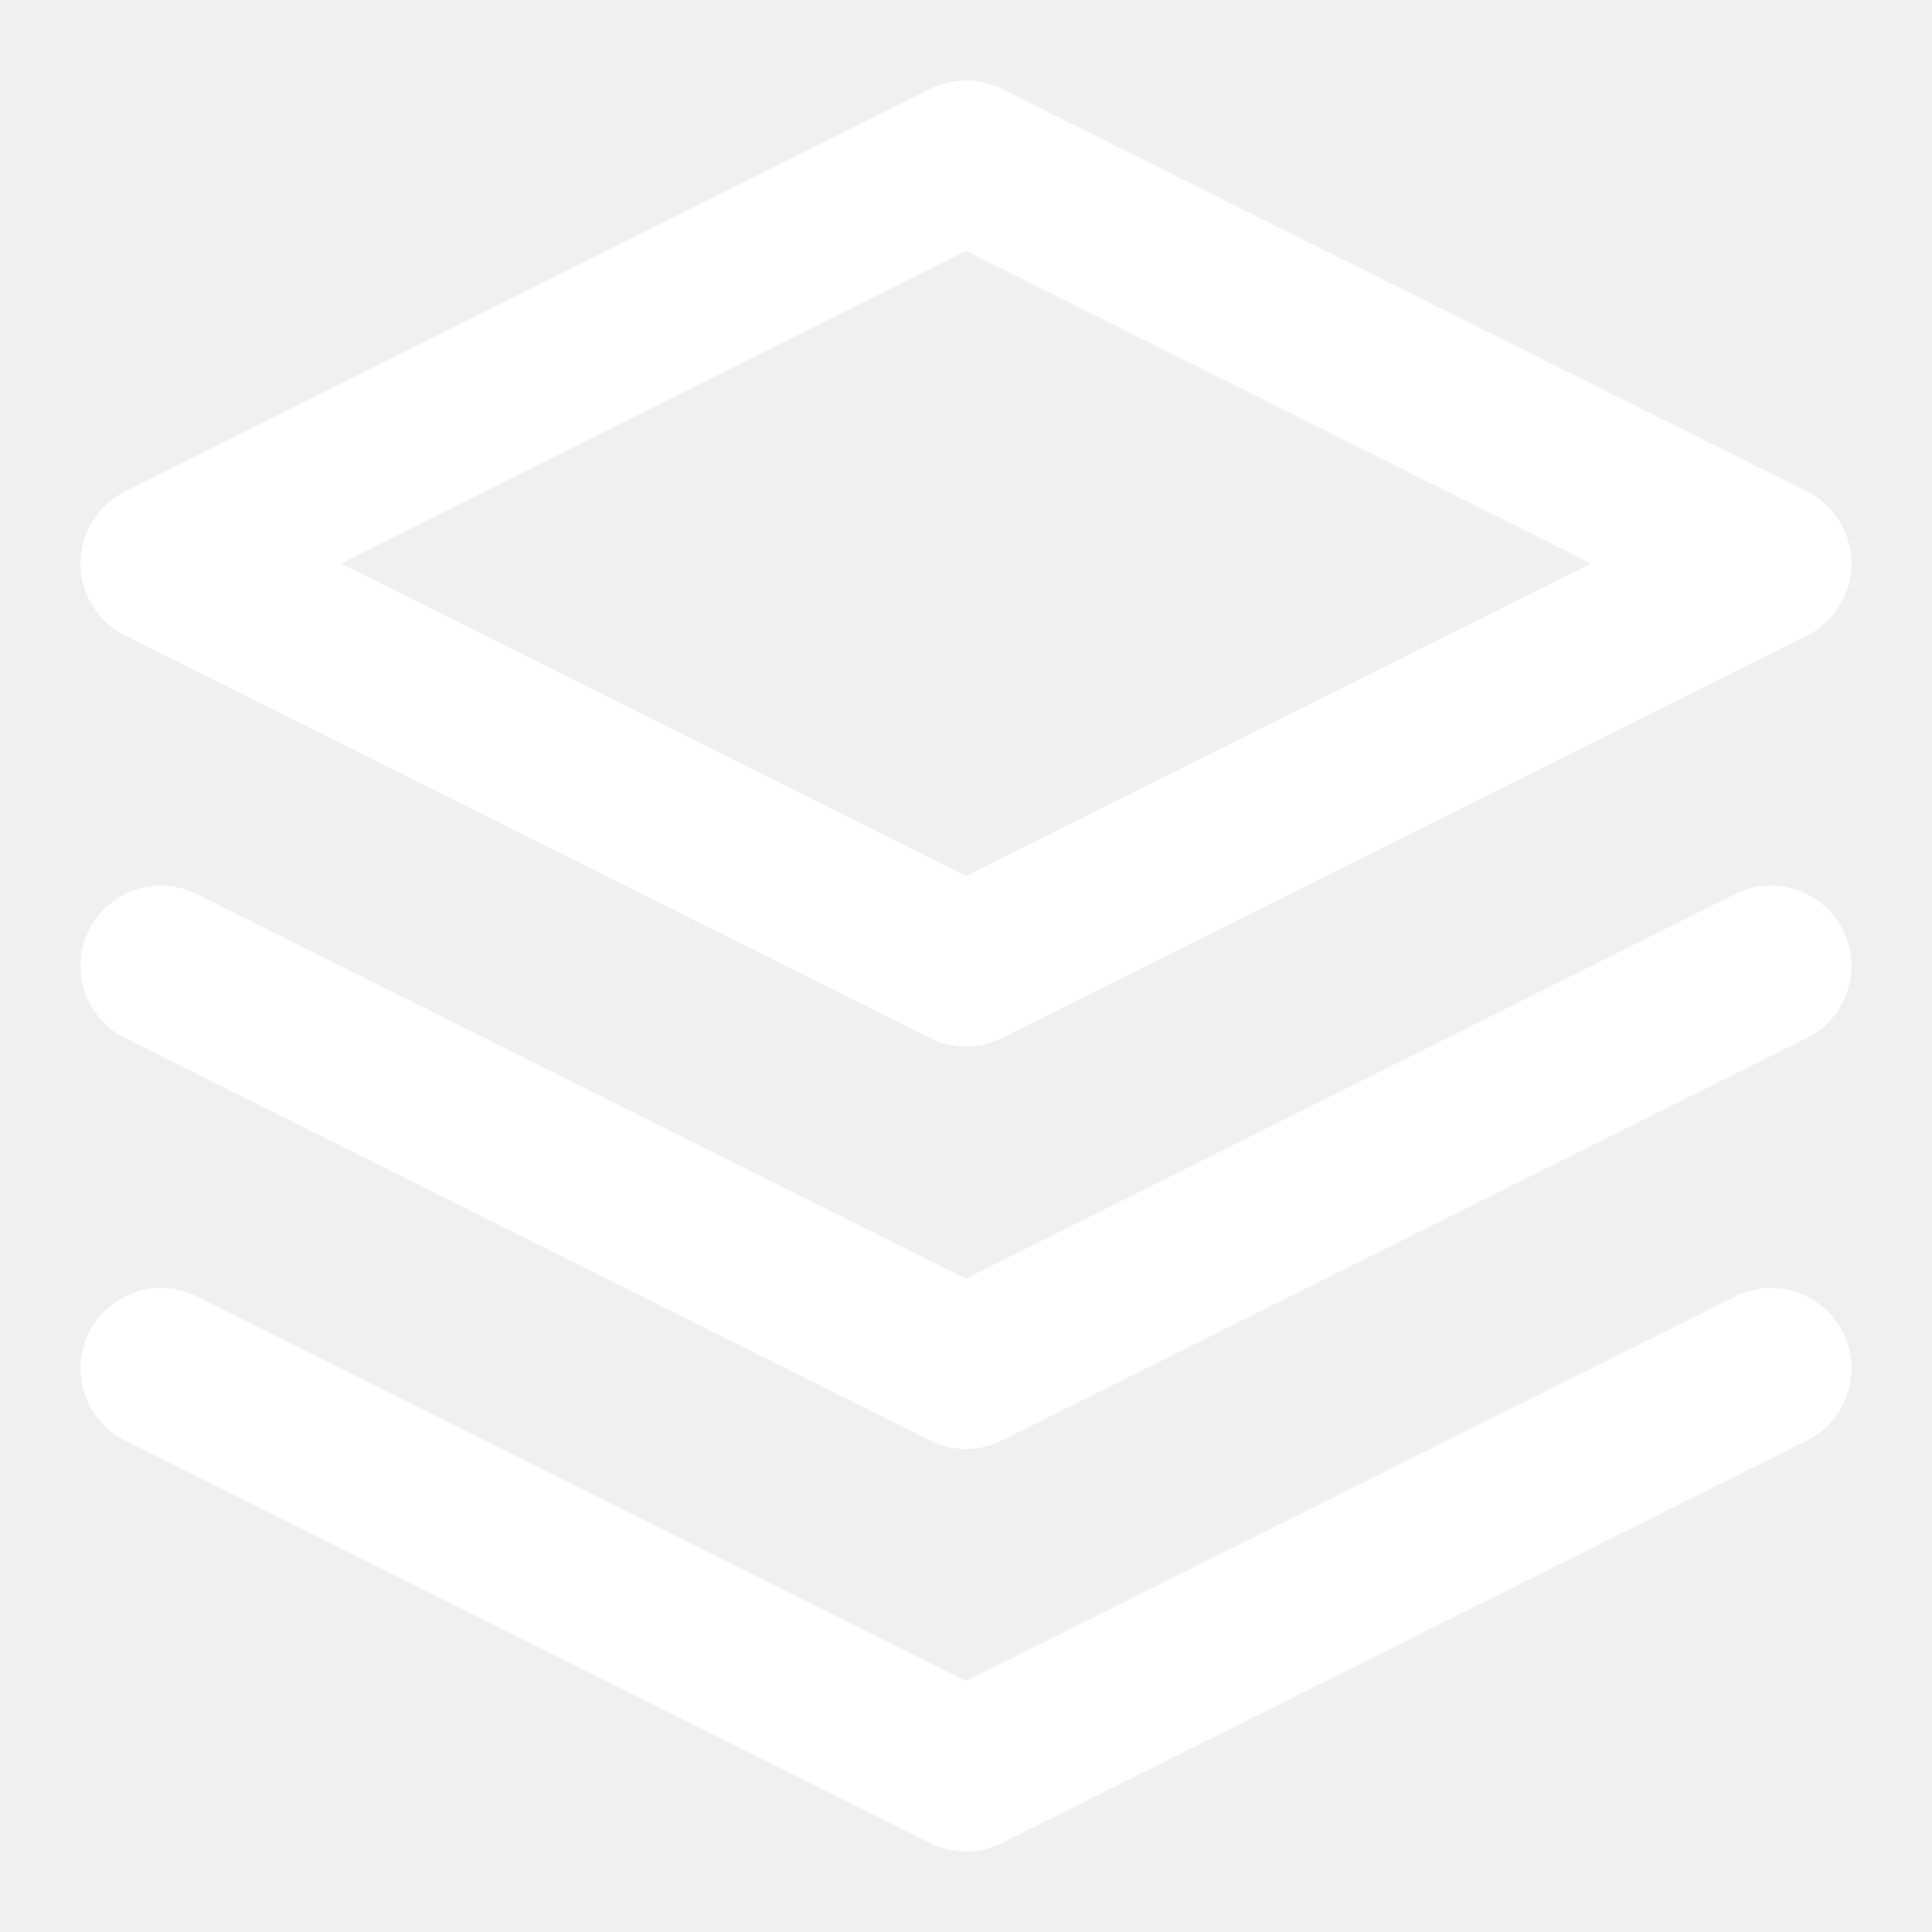
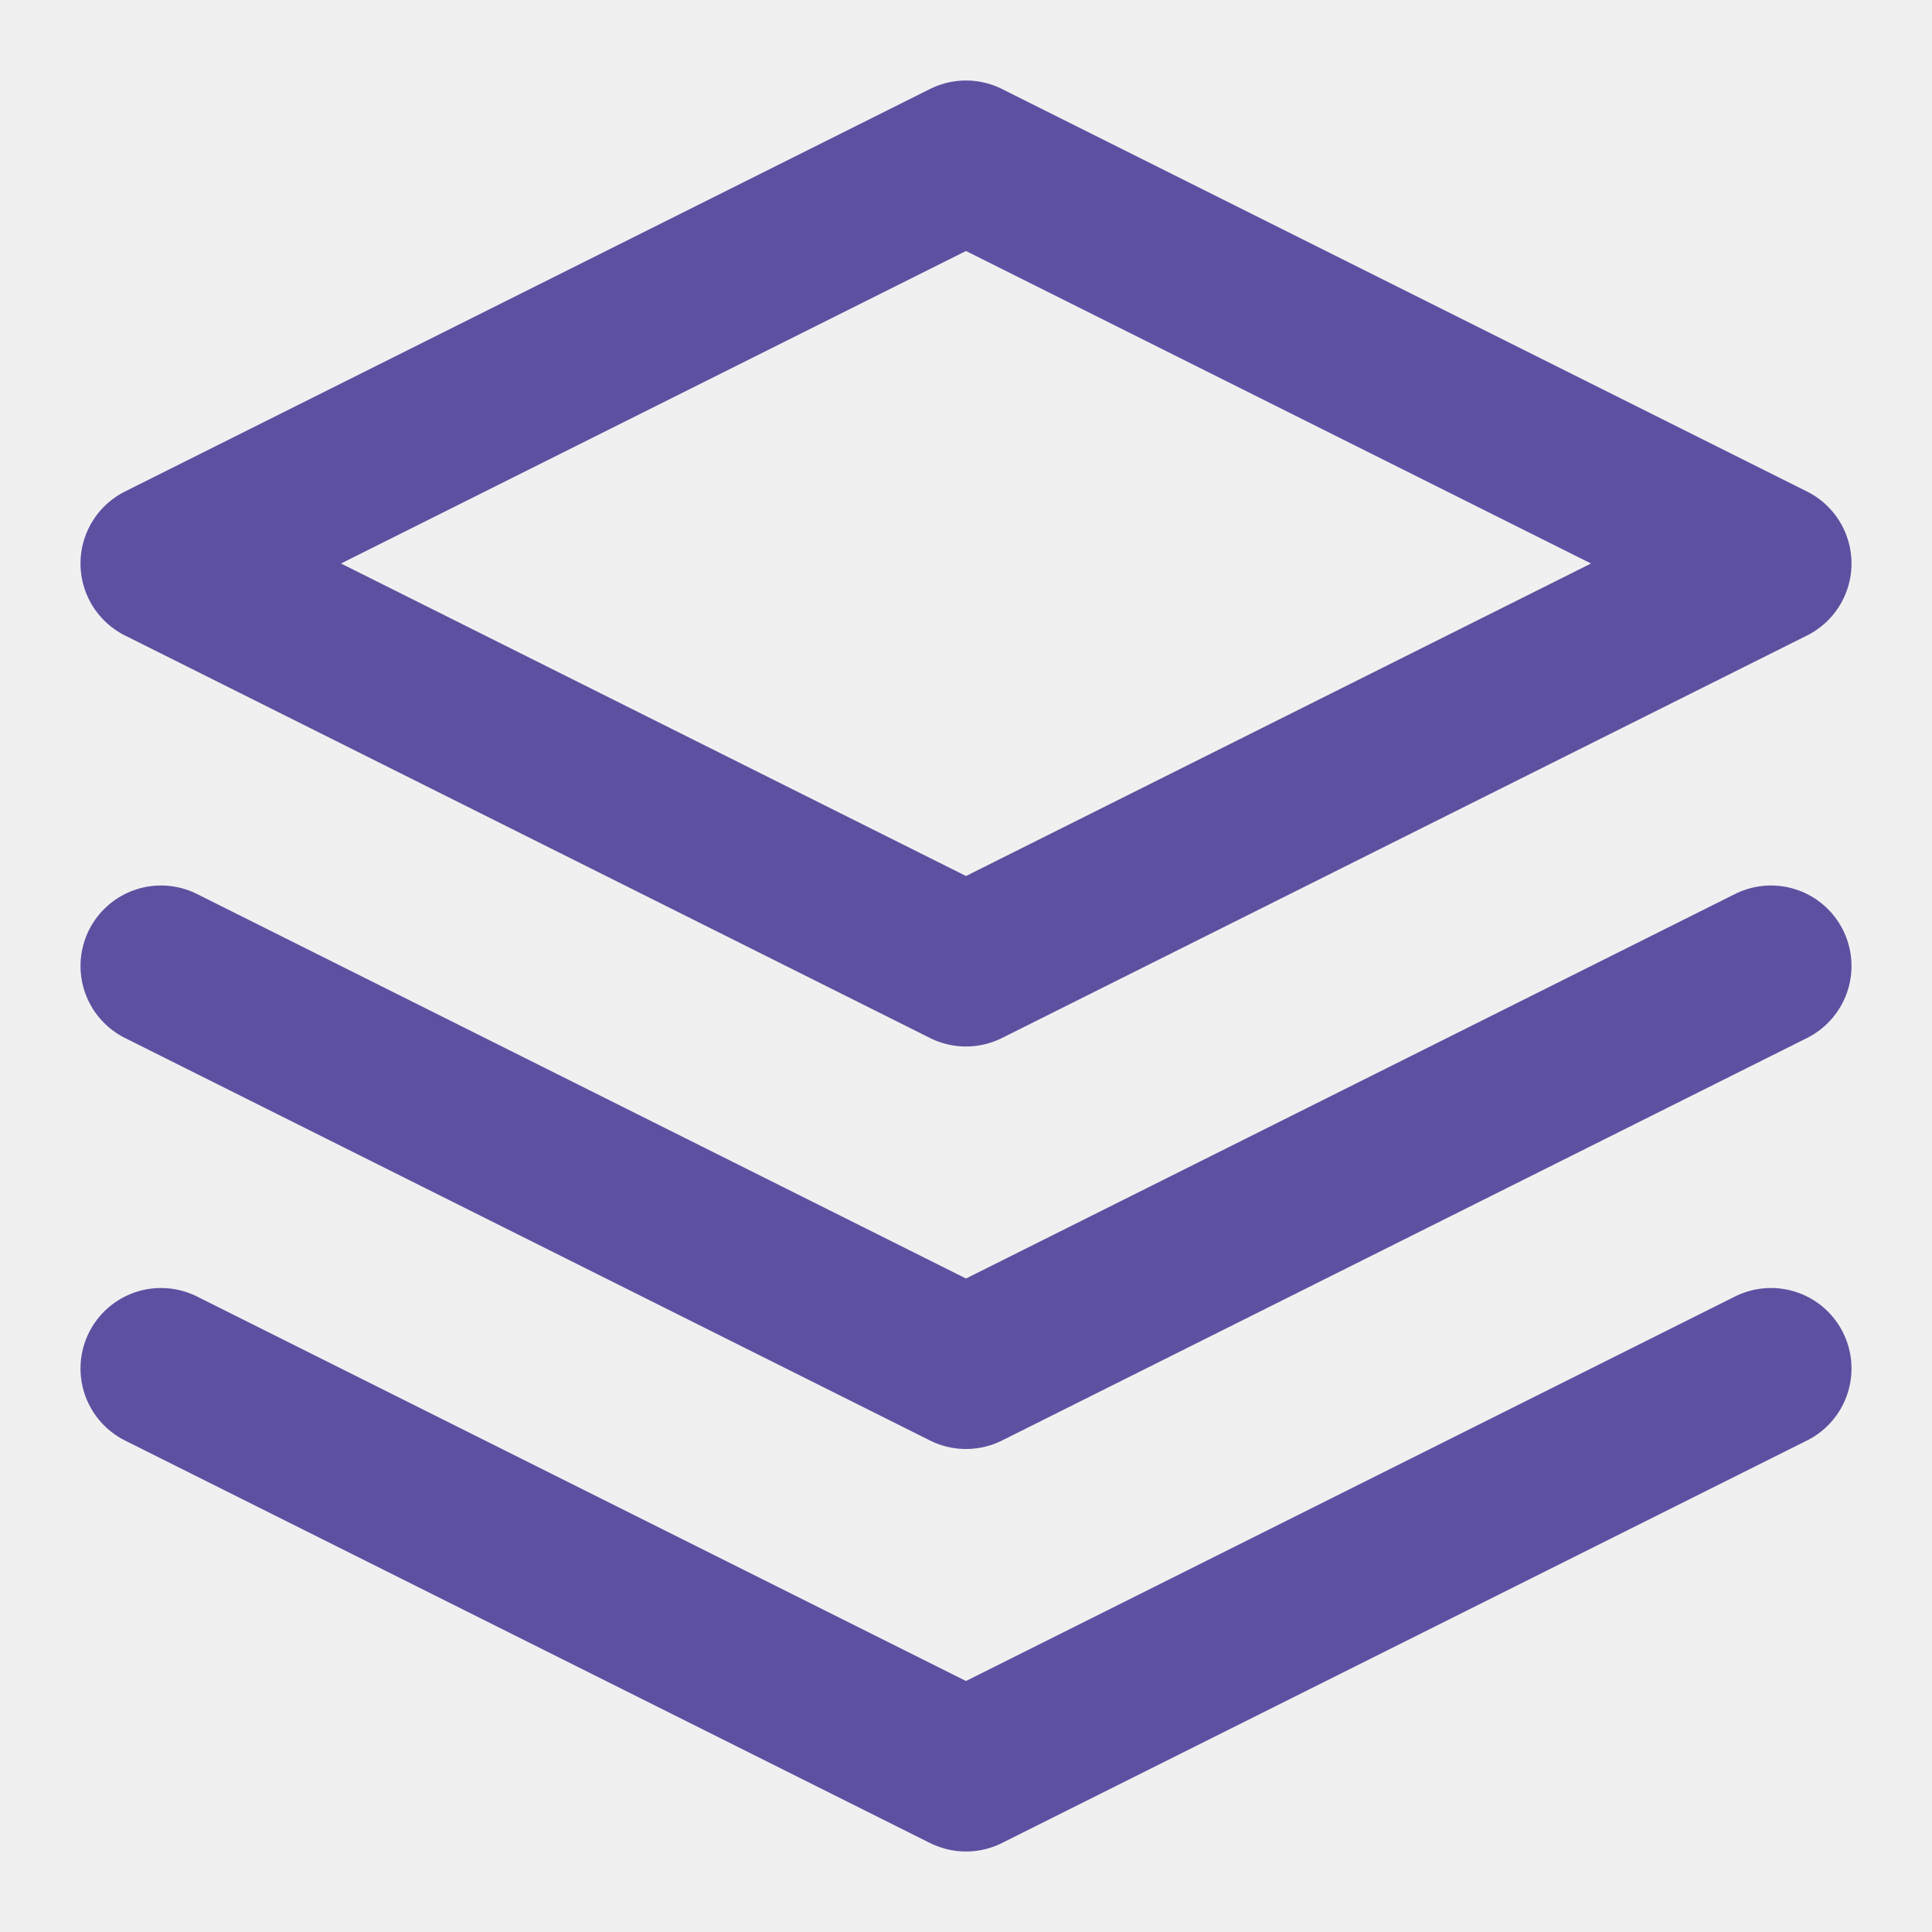
<svg xmlns="http://www.w3.org/2000/svg" width="24" height="24" viewBox="0 0 24 24" fill="none">
-   <path d="M12 2L2 7L12 12L22 7L12 2Z" stroke="white" stroke-width="2" stroke-linecap="round" stroke-linejoin="round" />
-   <path d="M2 17L12 22L22 17" stroke="white" stroke-width="2" stroke-linecap="round" stroke-linejoin="round" />
-   <path d="M2 12L12 17L22 12" stroke="white" stroke-width="2" stroke-linecap="round" stroke-linejoin="round" />
+   <path d="M12 2L2 7L12 12L22 7L12 2Z" stroke="#5E50A1" stroke-width="2" stroke-linecap="round" stroke-linejoin="round" />
+   <path d="M2 17L12 22L22 17" stroke="#5E50A1" stroke-width="2" stroke-linecap="round" stroke-linejoin="round" />
+   <path d="M2 12L12 17L22 12" stroke="#5E50A1" stroke-width="2" stroke-linecap="round" stroke-linejoin="round" />
</svg>
